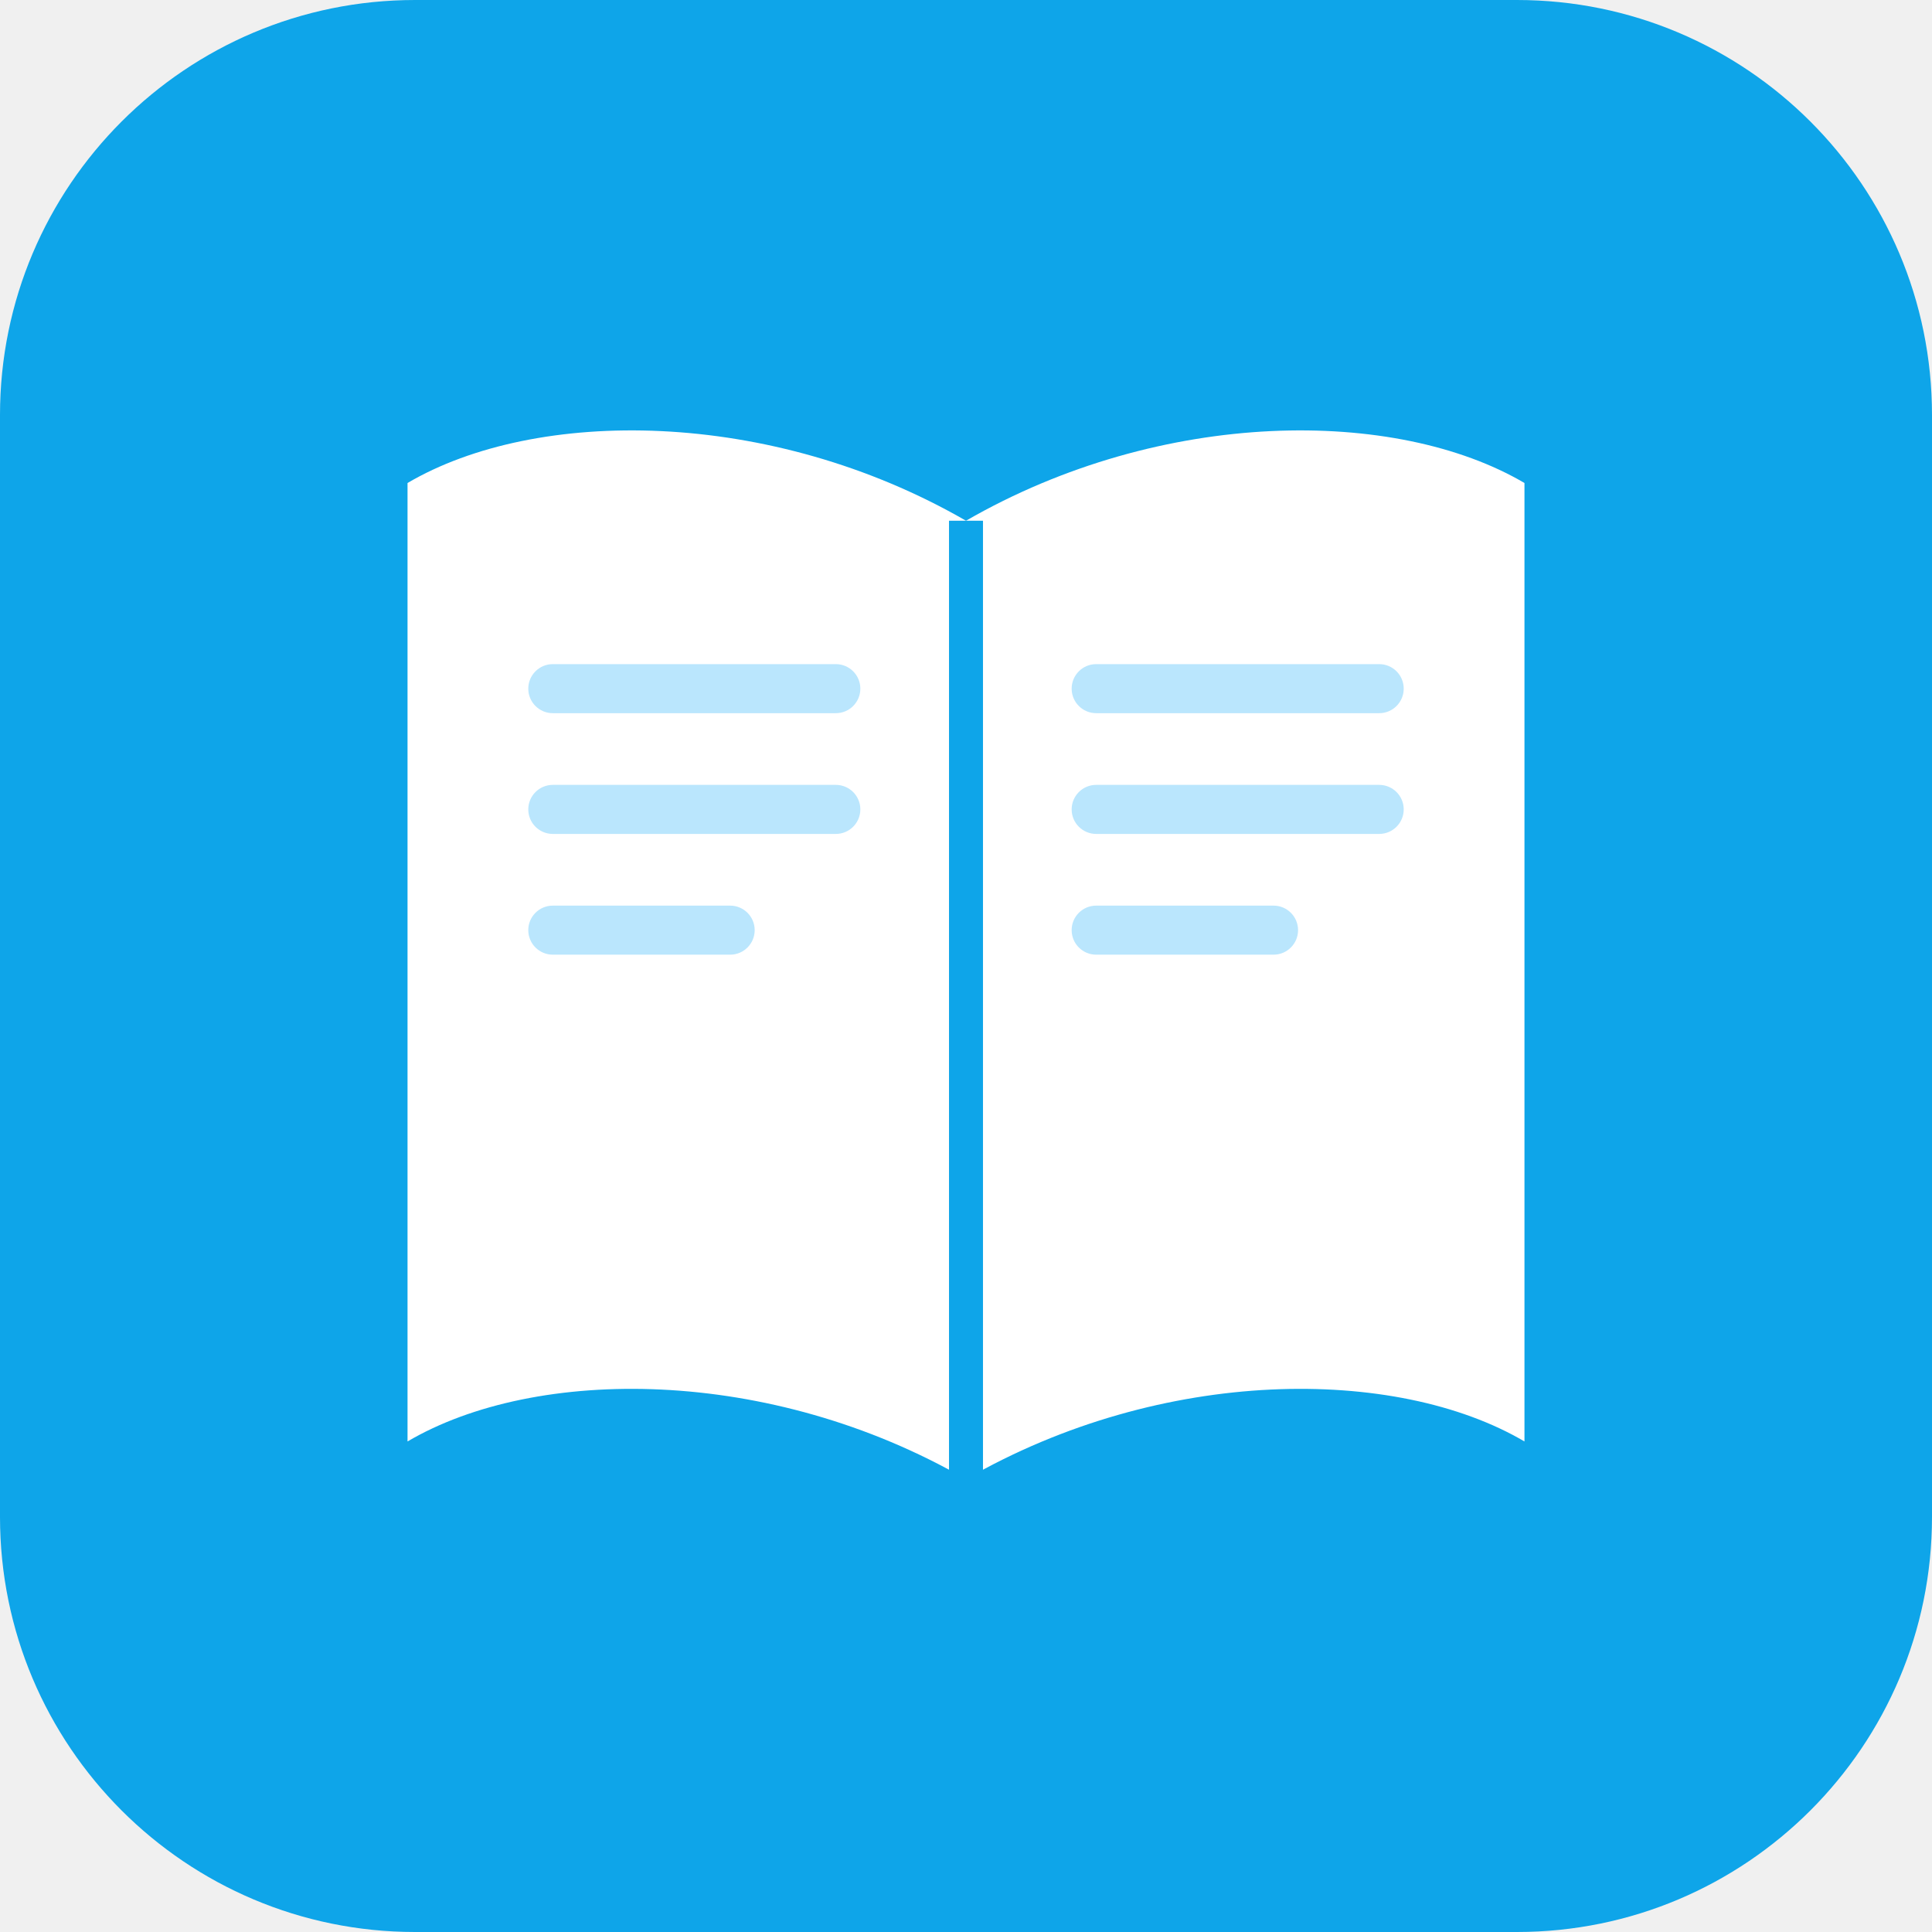
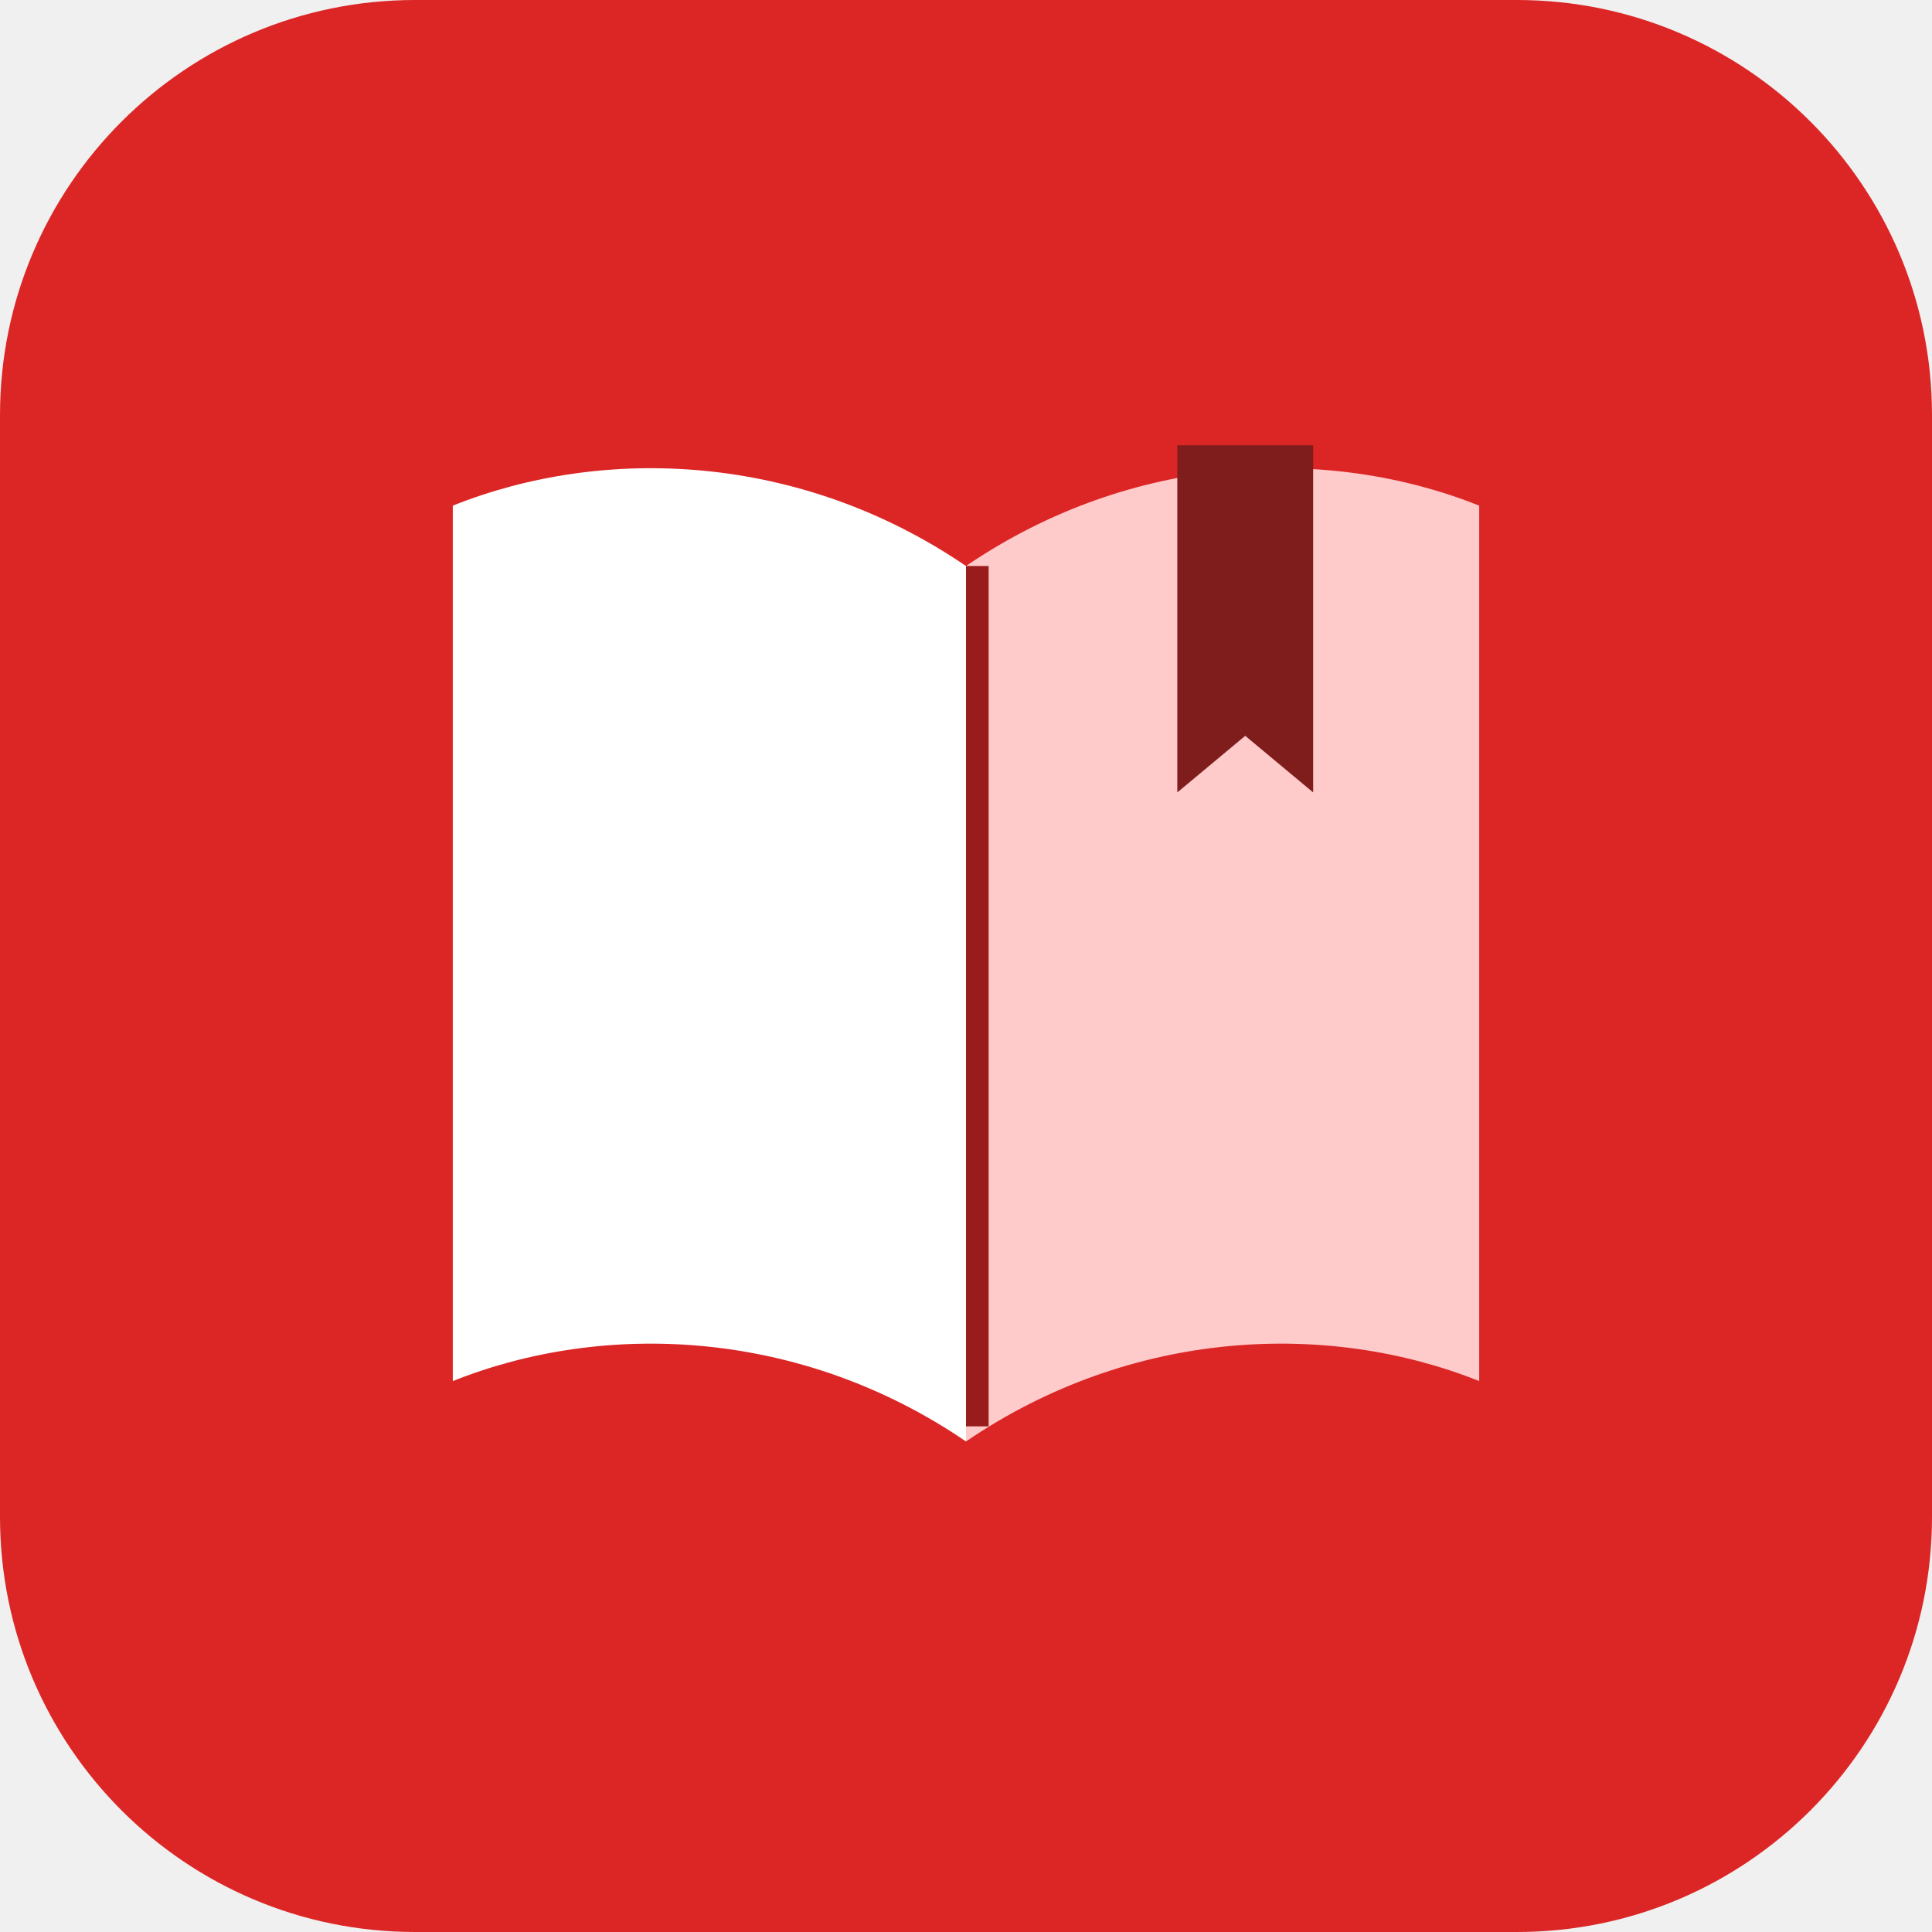
<svg xmlns="http://www.w3.org/2000/svg" viewBox="0 0 512 512">
-   <rect width="512" height="512" rx="110" fill="#0ea5e9" />
-   <path d="M256 138 C 204 108 142 108 108 128 V 382 C 142 362 204 362 256 392 C 308 362 370 362 404 382 V 128 C 370 108 308 108 256 138 Z" fill="#ffffff" />
-   <path d="M256 138 V 392" stroke="#0ea5e9" stroke-width="9" />
-   <rect x="140" y="176" width="88" height="13" rx="6.5" fill="#bae6fd" />
-   <rect x="140" y="208" width="88" height="13" rx="6.5" fill="#bae6fd" />
-   <rect x="140" y="240" width="60" height="13" rx="6.5" fill="#bae6fd" />
-   <rect x="284" y="176" width="88" height="13" rx="6.5" fill="#bae6fd" />
-   <rect x="284" y="208" width="88" height="13" rx="6.5" fill="#bae6fd" />
-   <rect x="284" y="240" width="60" height="13" rx="6.5" fill="#bae6fd" />
+   <rect width="512" height="512" rx="110" fill="#dc2626" />
+   <path d="M256 150c-44-30-96-32-136-16v232c40-16 92-14 136 16z" fill="#ffffff" />
+   <path d="M256 150c44-30 96-32 136-16v232c-40-16-92-14-136 16z" fill="#fecaca" />
+   <rect x="256" y="150" width="6" height="228" fill="#991b1b" />
+   <path d="M312 118h36v92l-18-15-18 15z" fill="#7f1d1d" />
</svg>
